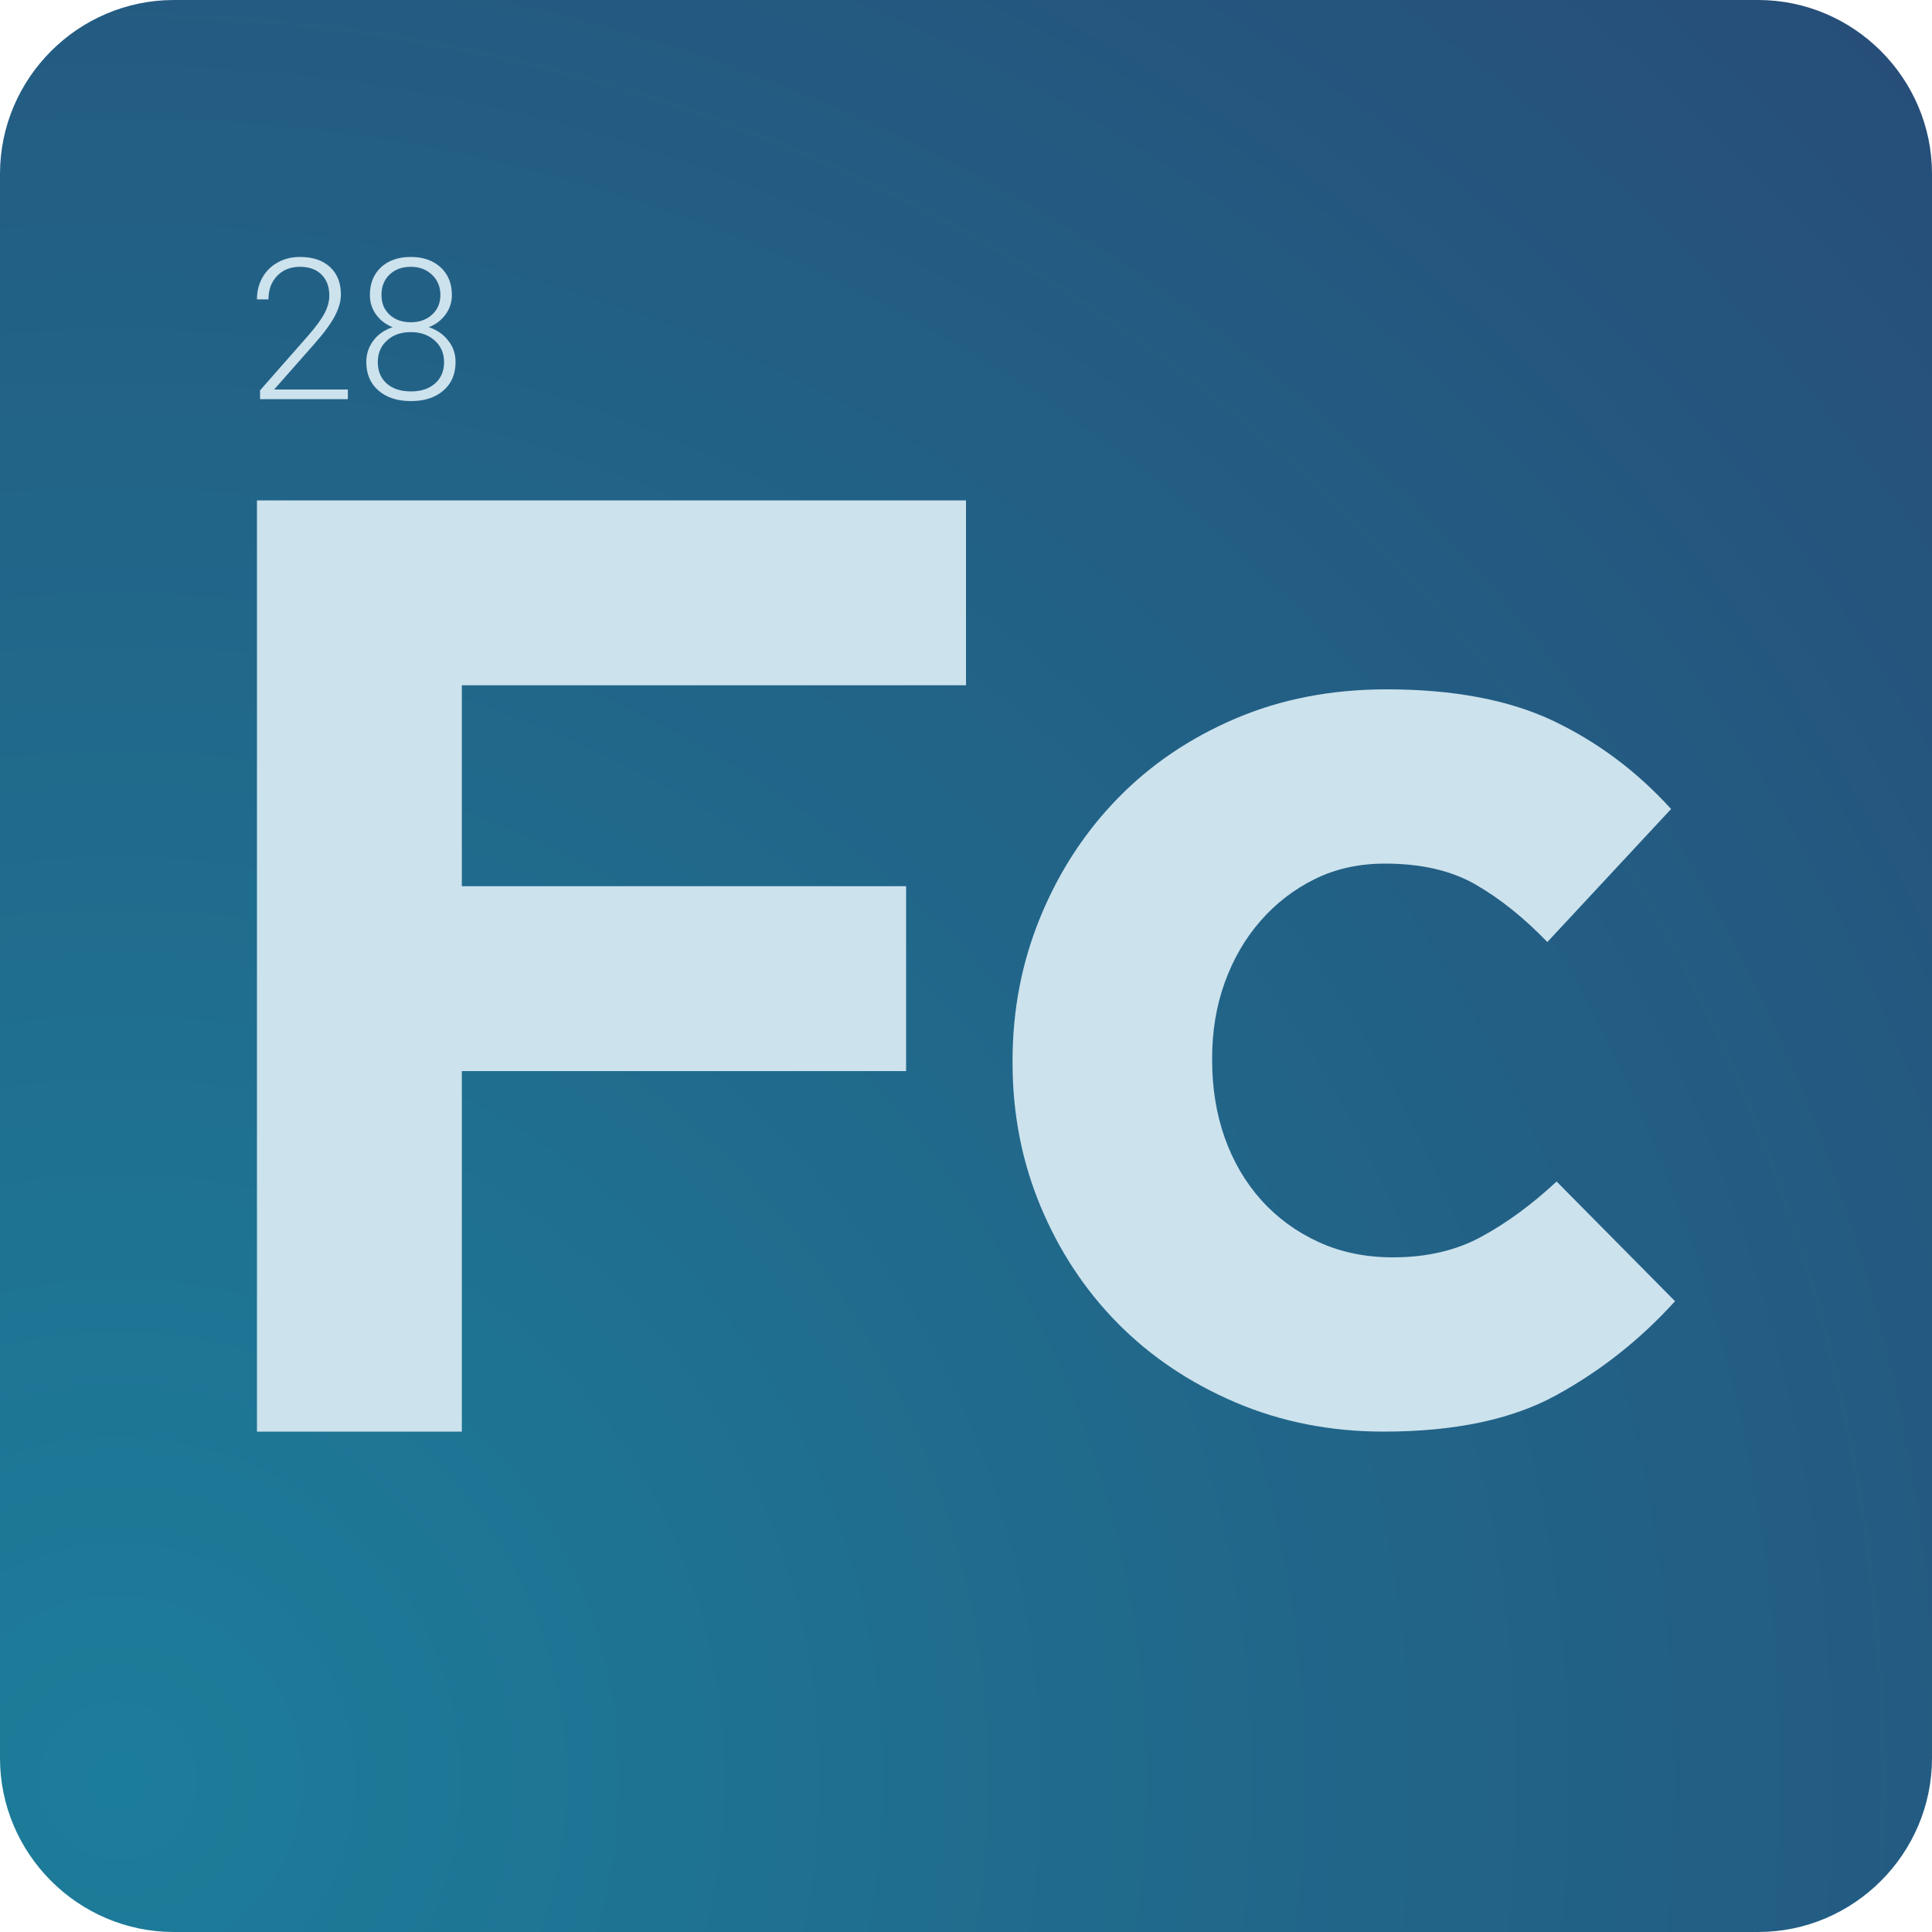
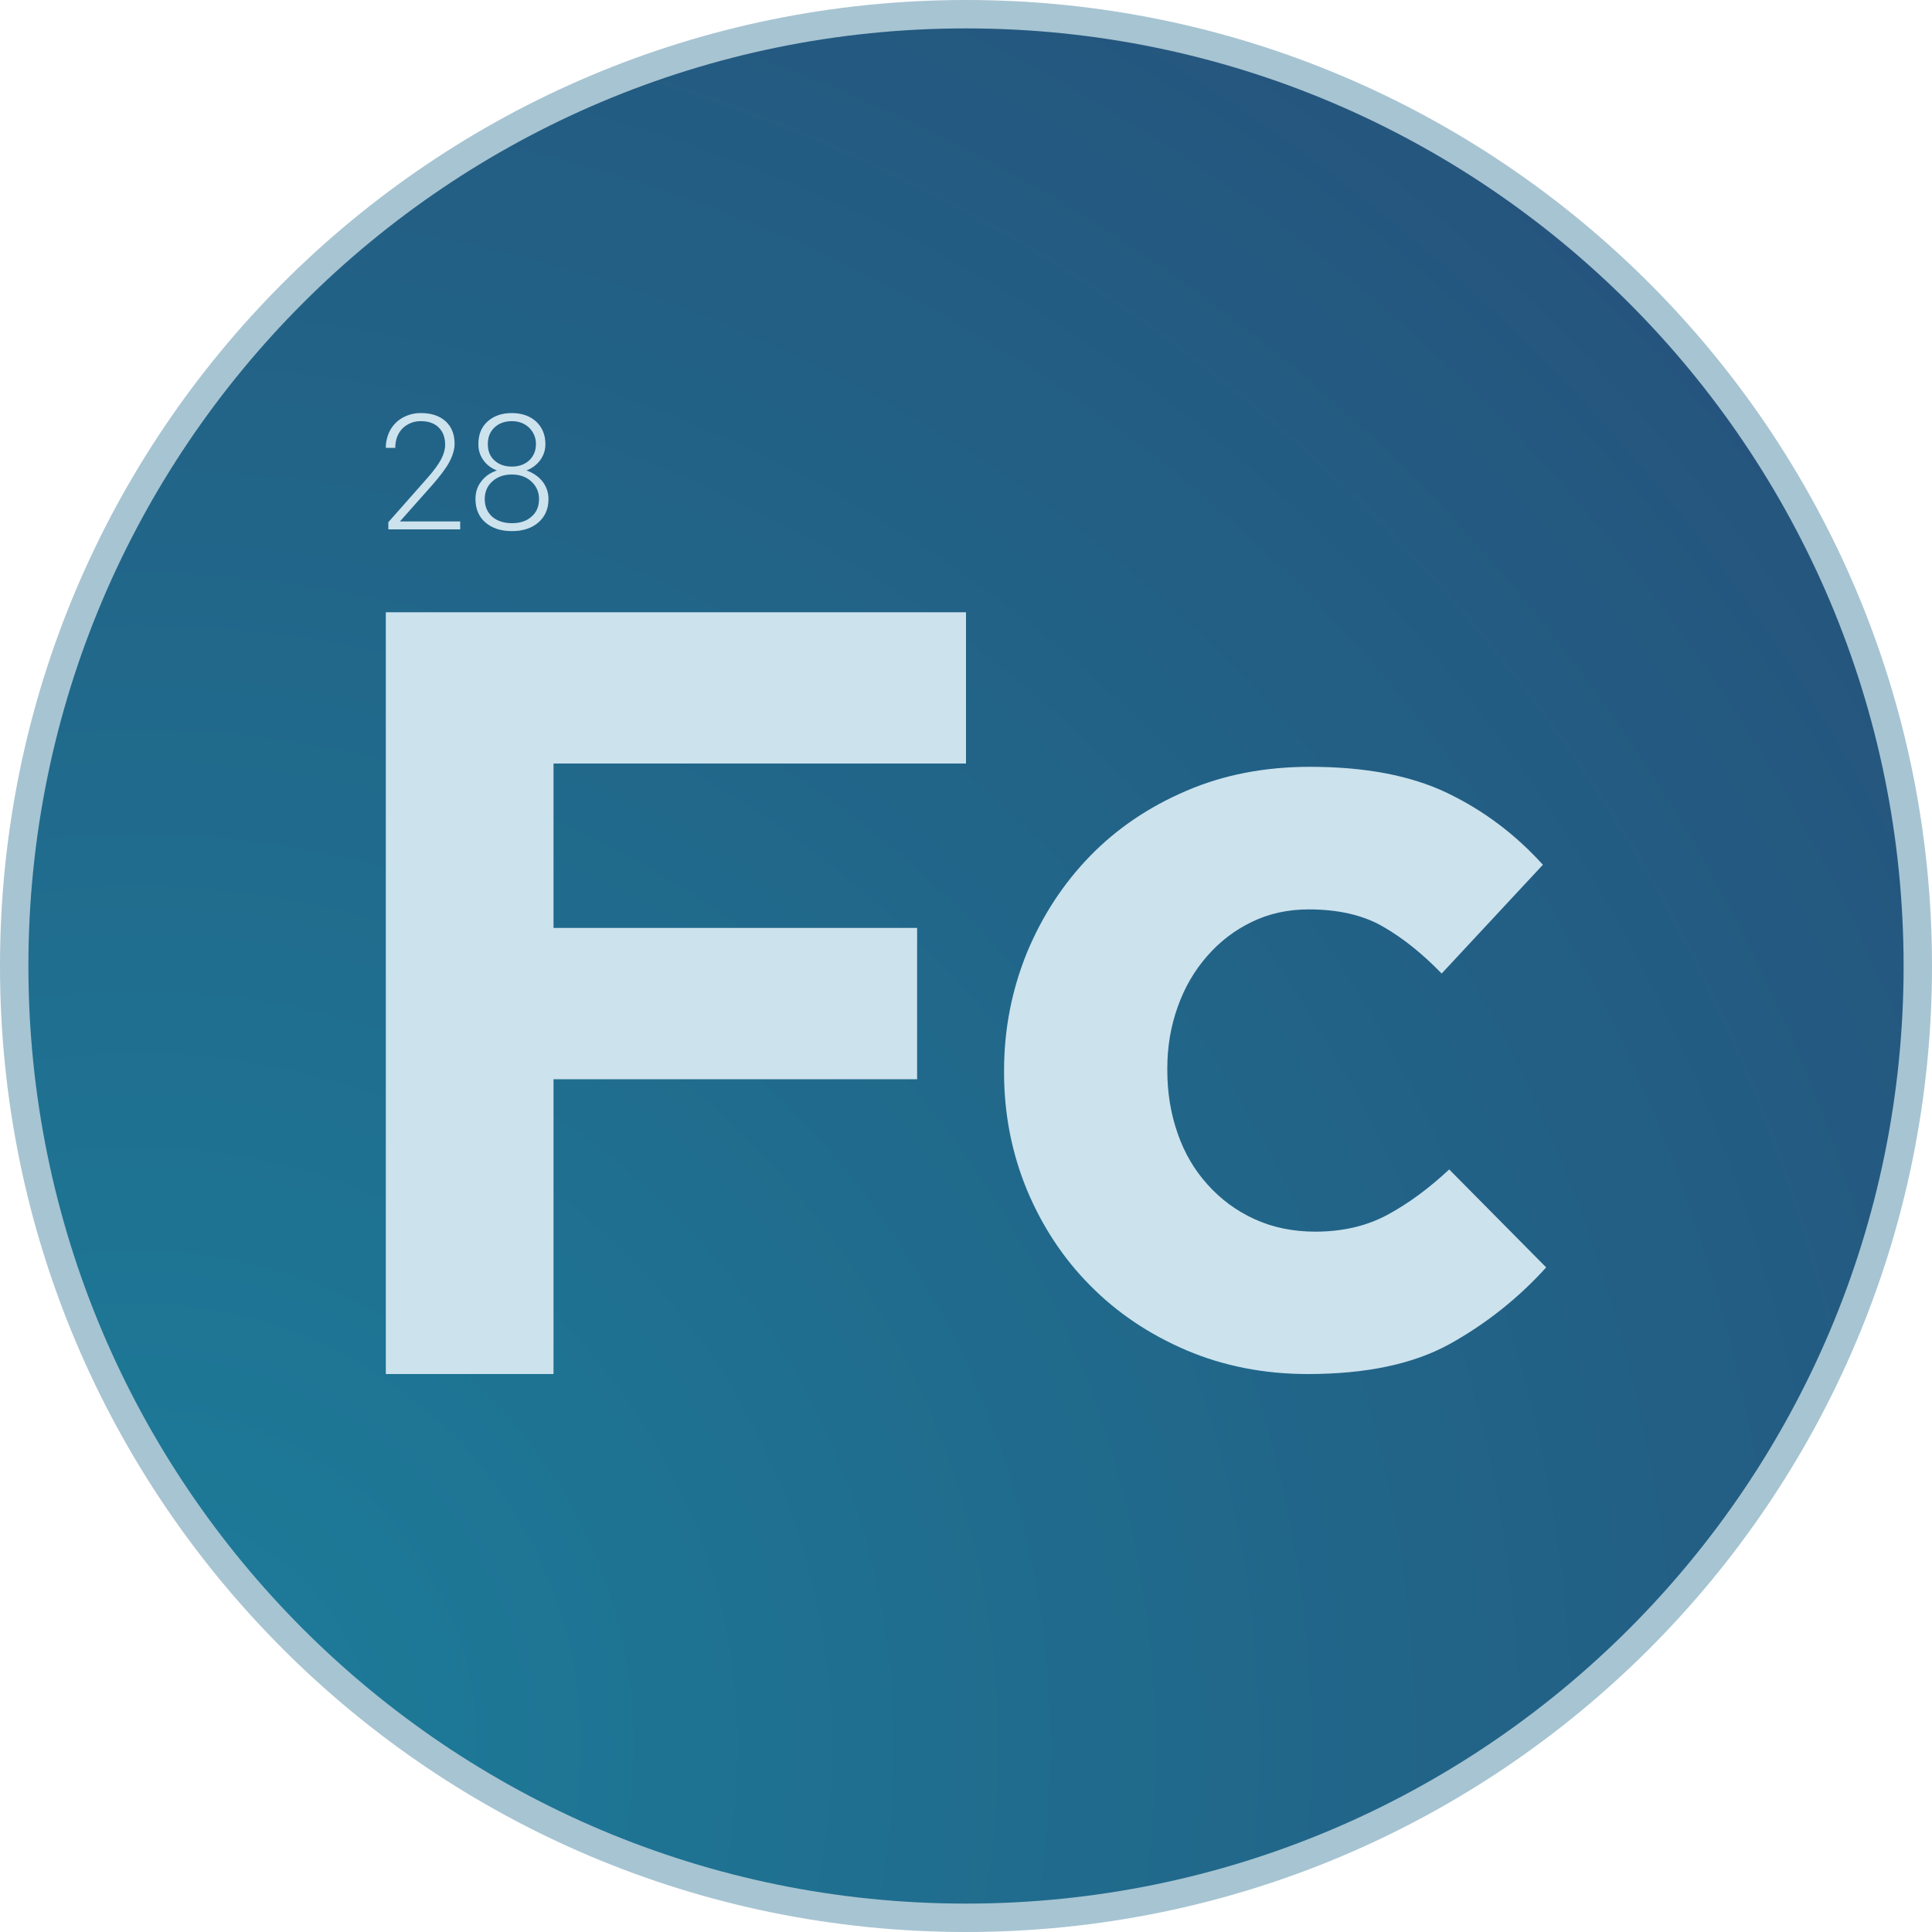
- <svg xmlns="http://www.w3.org/2000/svg" width="200" height="200" shape-rendering="geometricPrecision" image-rendering="optimizeQuality" fill-rule="evenodd">
+ <svg xmlns="http://www.w3.org/2000/svg" width="100" height="100" shape-rendering="geometricPrecision" image-rendering="optimizeQuality" fill-rule="evenodd">
  <defs>
-     <radialGradient id="A" gradientUnits="userSpaceOnUse" gradientTransform="matrix(2.0687 -1.69765 1.69765 2.0687 -325 -176)" cx="12" cy="184" r="100" fx="12" fy="184">
+     <radialGradient id="A" gradientUnits="userSpaceOnUse" gradientTransform="matrix(2.06869 -1.69764 1.69764 2.06869 -162 -85)" cx="7.29" cy="90.77" r="49.4" fx="7.29" fy="90.77">
      <stop offset="0" stop-color="#1c7d9a" />
      <stop offset="1" stop-color="#274c77" />
    </radialGradient>
  </defs>
-   <path d="M18 0h164c9.9 0 18 8.1 18 18v164c0 9.9-8.1 18-18 18H18c-9.9 0-18-8.1-18-18V18C0 8.1 8.1 0 18 0z" fill="url(#A)" />
-   <path d="M143.24 148.2c-5.51 0-10.63-1.01-15.36-3.03-4.72-2.02-8.78-4.75-12.18-8.19-3.4-3.45-6.06-7.49-7.99-12.12-1.93-4.64-2.89-9.57-2.89-14.81v-.27c0-5.24.96-10.19 2.89-14.88 1.93-4.68 4.59-8.76 7.99-12.25s7.46-6.24 12.18-8.26c4.73-2.02 9.94-3.03 15.64-3.03 6.97 0 12.76 1.1 17.35 3.3s8.63 5.24 12.12 9.09l-12.81 13.77c-2.39-2.48-4.84-4.45-7.37-5.92-2.52-1.47-5.67-2.2-9.43-2.2-2.66 0-5.07.52-7.23 1.58a17.92 17.92 0 0 0-5.65 4.34c-1.61 1.83-2.84 3.97-3.72 6.4-.87 2.43-1.3 5.03-1.3 7.78v.28c0 2.84.43 5.51 1.3 7.99.88 2.47 2.14 4.63 3.79 6.47 1.65 1.83 3.63 3.28 5.92 4.33 2.3 1.06 4.87 1.59 7.71 1.59 3.49 0 6.55-.71 9.16-2.14 2.62-1.42 5.21-3.32 7.78-5.71l12.26 12.39c-3.58 3.95-7.67 7.19-12.26 9.71-4.59 2.53-10.56 3.79-17.9 3.79zM36.01 41.32h-9.09v-.91l4.97-5.65c.83-.95 1.4-1.74 1.72-2.36s.48-1.21.48-1.8c0-.92-.27-1.64-.81-2.18-.54-.53-1.28-.8-2.22-.8-.98 0-1.77.31-2.37.94-.6.62-.9 1.43-.9 2.43H26.6c0-.82.18-1.56.55-2.23a4 4 0 0 1 1.58-1.58c.68-.39 1.46-.58 2.33-.58 1.32 0 2.36.35 3.11 1.05.75.69 1.12 1.64 1.12 2.85 0 .68-.21 1.42-.63 2.22-.42.81-1.17 1.81-2.23 3.01l-4.05 4.59h7.63v1zm10.77-10.78c0 .75-.22 1.42-.66 2.02-.43.59-1.01 1.03-1.73 1.31.84.28 1.51.74 2.01 1.39.51.63.76 1.37.76 2.21 0 1.25-.42 2.23-1.26 2.96-.85.73-1.96 1.09-3.35 1.09-1.41 0-2.53-.36-3.37-1.09-.84-.72-1.26-1.71-1.26-2.96 0-.83.24-1.56.73-2.21.48-.64 1.15-1.11 1.99-1.39-.71-.28-1.29-.72-1.71-1.31-.43-.6-.64-1.27-.64-2.02 0-1.2.39-2.16 1.16-2.88.78-.71 1.8-1.06 3.08-1.06 1.27 0 2.3.36 3.08 1.07.78.72 1.17 1.68 1.17 2.87zm-.81 6.94c0-.9-.32-1.65-.97-2.23-.64-.58-1.47-.87-2.47-.87s-1.83.28-2.46.86c-.64.57-.96 1.32-.96 2.24 0 .93.3 1.67.92 2.22s1.46.82 2.52.82c1.03 0 1.85-.27 2.48-.82.62-.54.94-1.28.94-2.22zm-.38-6.95c0-.83-.29-1.53-.86-2.08-.58-.55-1.31-.83-2.2-.83-.91 0-1.64.27-2.2.8-.56.54-.84 1.24-.84 2.11 0 .85.28 1.53.84 2.05s1.3.78 2.21.78c.89 0 1.62-.27 2.19-.79s.86-1.2.86-2.04zM26.6 51.8H100v19.14H47.81v20.8H93.8v19.14H47.81v37.32H26.6V51.8z" fill="#cce2ed" fill-rule="nonzero" />
+   <circle cx="50" cy="50" r="50" fill="#a7c4d2" />
+   <circle cx="50" cy="50" r="48.53" fill="url(#A)" />
+   <path d="M67.69 71.12c-2.25 0-4.35-.41-6.28-1.23-1.94-.83-3.6-1.95-4.99-3.36-1.39-1.4-2.48-3.06-3.27-4.95-.78-1.9-1.18-3.92-1.18-6.06v-.11c0-2.14.4-4.17 1.18-6.09.79-1.91 1.88-3.58 3.27-5.01s3.05-2.55 4.99-3.38c1.93-.83 4.06-1.24 6.39-1.24 2.86 0 5.22.45 7.1 1.35s3.53 2.14 4.96 3.72l-5.24 5.63c-.98-1.01-1.98-1.82-3.02-2.42-1.03-.6-2.32-.9-3.86-.9-1.08 0-2.07.22-2.95.65-.89.43-1.66 1.02-2.31 1.77-.66.75-1.17 1.63-1.52 2.62-.36 1-.54 2.06-.54 3.18v.12c0 1.16.18 2.25.54 3.27.35 1.01.87 1.89 1.55 2.64a7.28 7.28 0 0 0 2.42 1.78c.94.43 1.99.65 3.15.65 1.43 0 2.68-.3 3.75-.88s2.13-1.36 3.18-2.34l5.02 5.07a19.42 19.42 0 0 1-5.02 3.98c-1.88 1.03-4.32 1.54-7.32 1.54zM23.82 27.4H20.1v-.37l2.04-2.31c.34-.39.57-.71.7-.96.13-.26.2-.5.2-.74 0-.38-.11-.67-.33-.89s-.53-.33-.91-.33a1.31 1.31 0 0 0-.97.38c-.25.26-.37.59-.37 1h-.49a1.9 1.9 0 0 1 .23-.92 1.64 1.64 0 0 1 .64-.64 1.9 1.9 0 0 1 .96-.24c.54 0 .96.15 1.27.43.31.29.46.67.46 1.17 0 .27-.09.58-.26.91s-.48.74-.91 1.23l-1.66 1.87h3.12v.41zm4.41-4.41c0 .31-.09.58-.27.83a1.57 1.57 0 0 1-.71.53c.34.12.62.31.83.57a1.47 1.47 0 0 1 .31.91c0 .51-.18.91-.52 1.21-.35.3-.8.45-1.37.45-.58 0-1.03-.15-1.38-.45-.34-.3-.51-.7-.51-1.21 0-.34.09-.64.29-.9.2-.27.47-.46.82-.58-.29-.11-.53-.29-.7-.53-.18-.25-.26-.52-.26-.83 0-.49.15-.88.47-1.17s.74-.44 1.26-.44.94.15 1.26.44c.32.3.48.69.48 1.17zm-.33 2.84a1.19 1.19 0 0 0-.4-.91c-.26-.24-.6-.36-1.01-.36s-.75.12-1.01.36c-.26.23-.39.54-.39.91 0 .38.13.68.38.91.25.22.6.34 1.03.34.42 0 .76-.11 1.01-.34.26-.22.39-.52.39-.91zm-.16-2.84c0-.34-.12-.62-.35-.85-.24-.23-.54-.34-.9-.34-.37 0-.67.11-.9.33s-.34.5-.34.86c0 .35.11.63.34.84s.53.32.9.32.67-.11.9-.32c.23-.22.35-.5.35-.84zm-7.77 8.7H50v7.83H28.65v8.51h18.82v7.83H28.65v15.26h-8.68V31.69z" fill="#cce2ed" fill-rule="nonzero" />
</svg>
